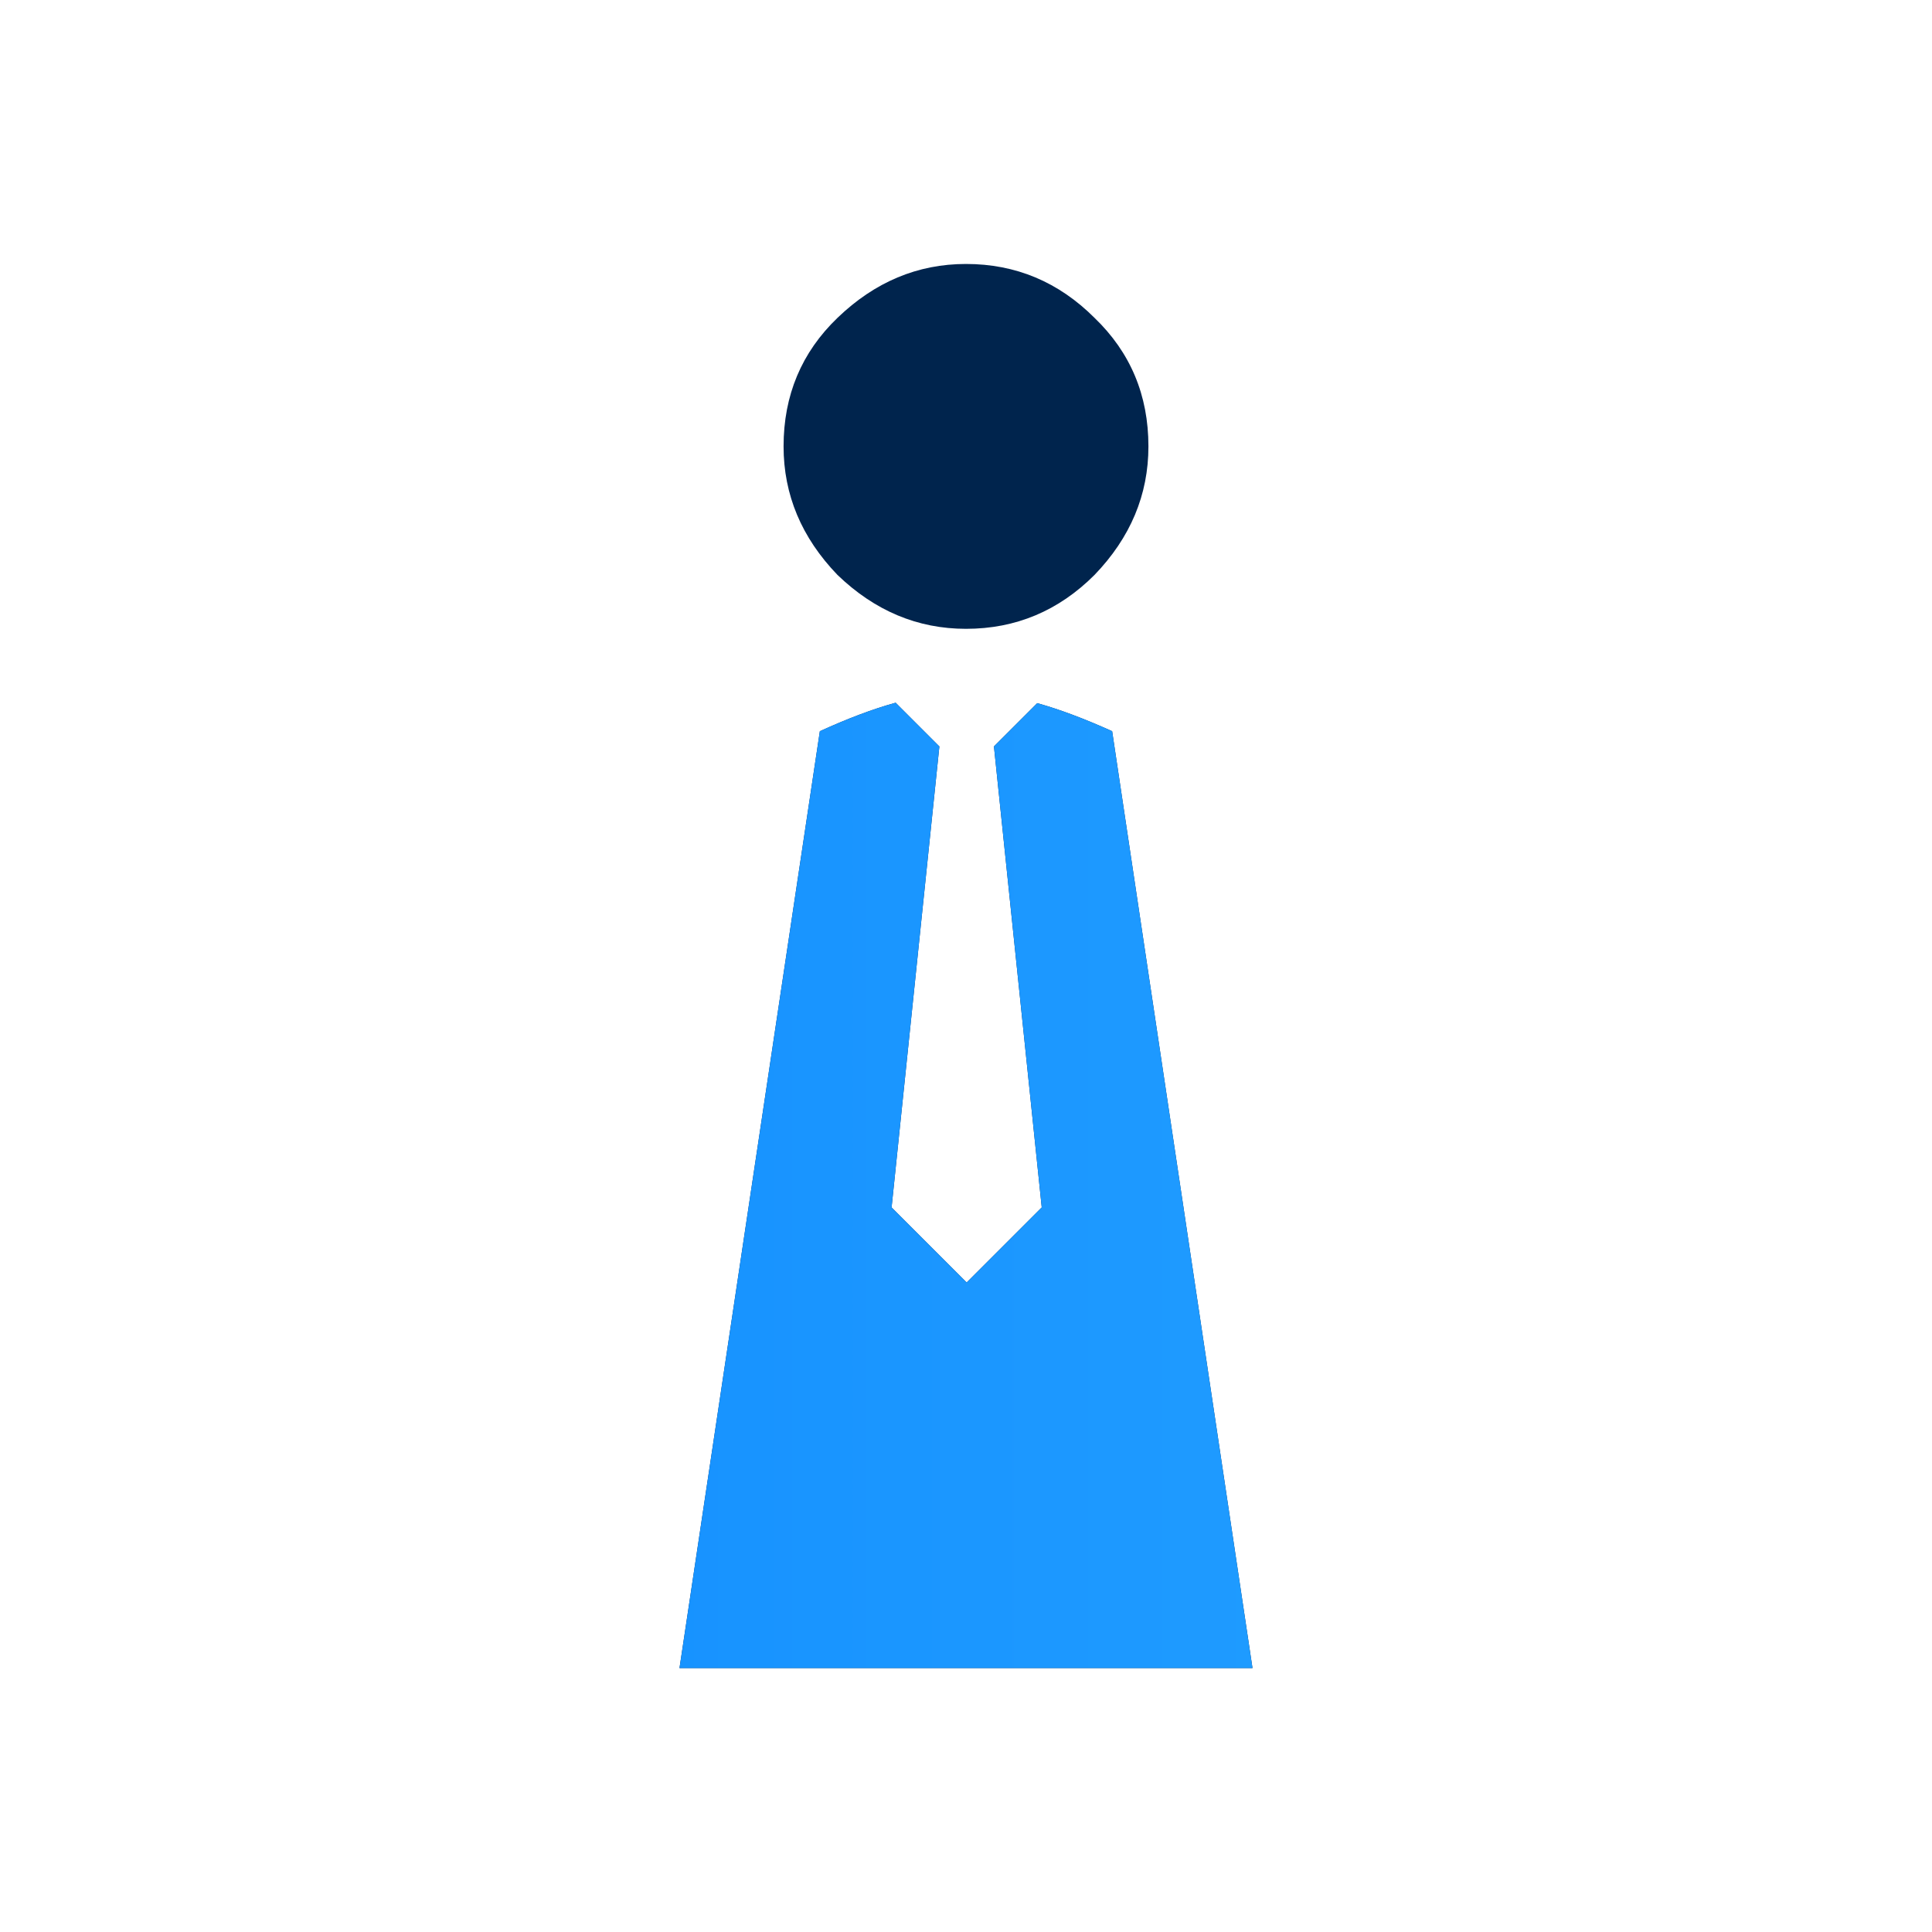
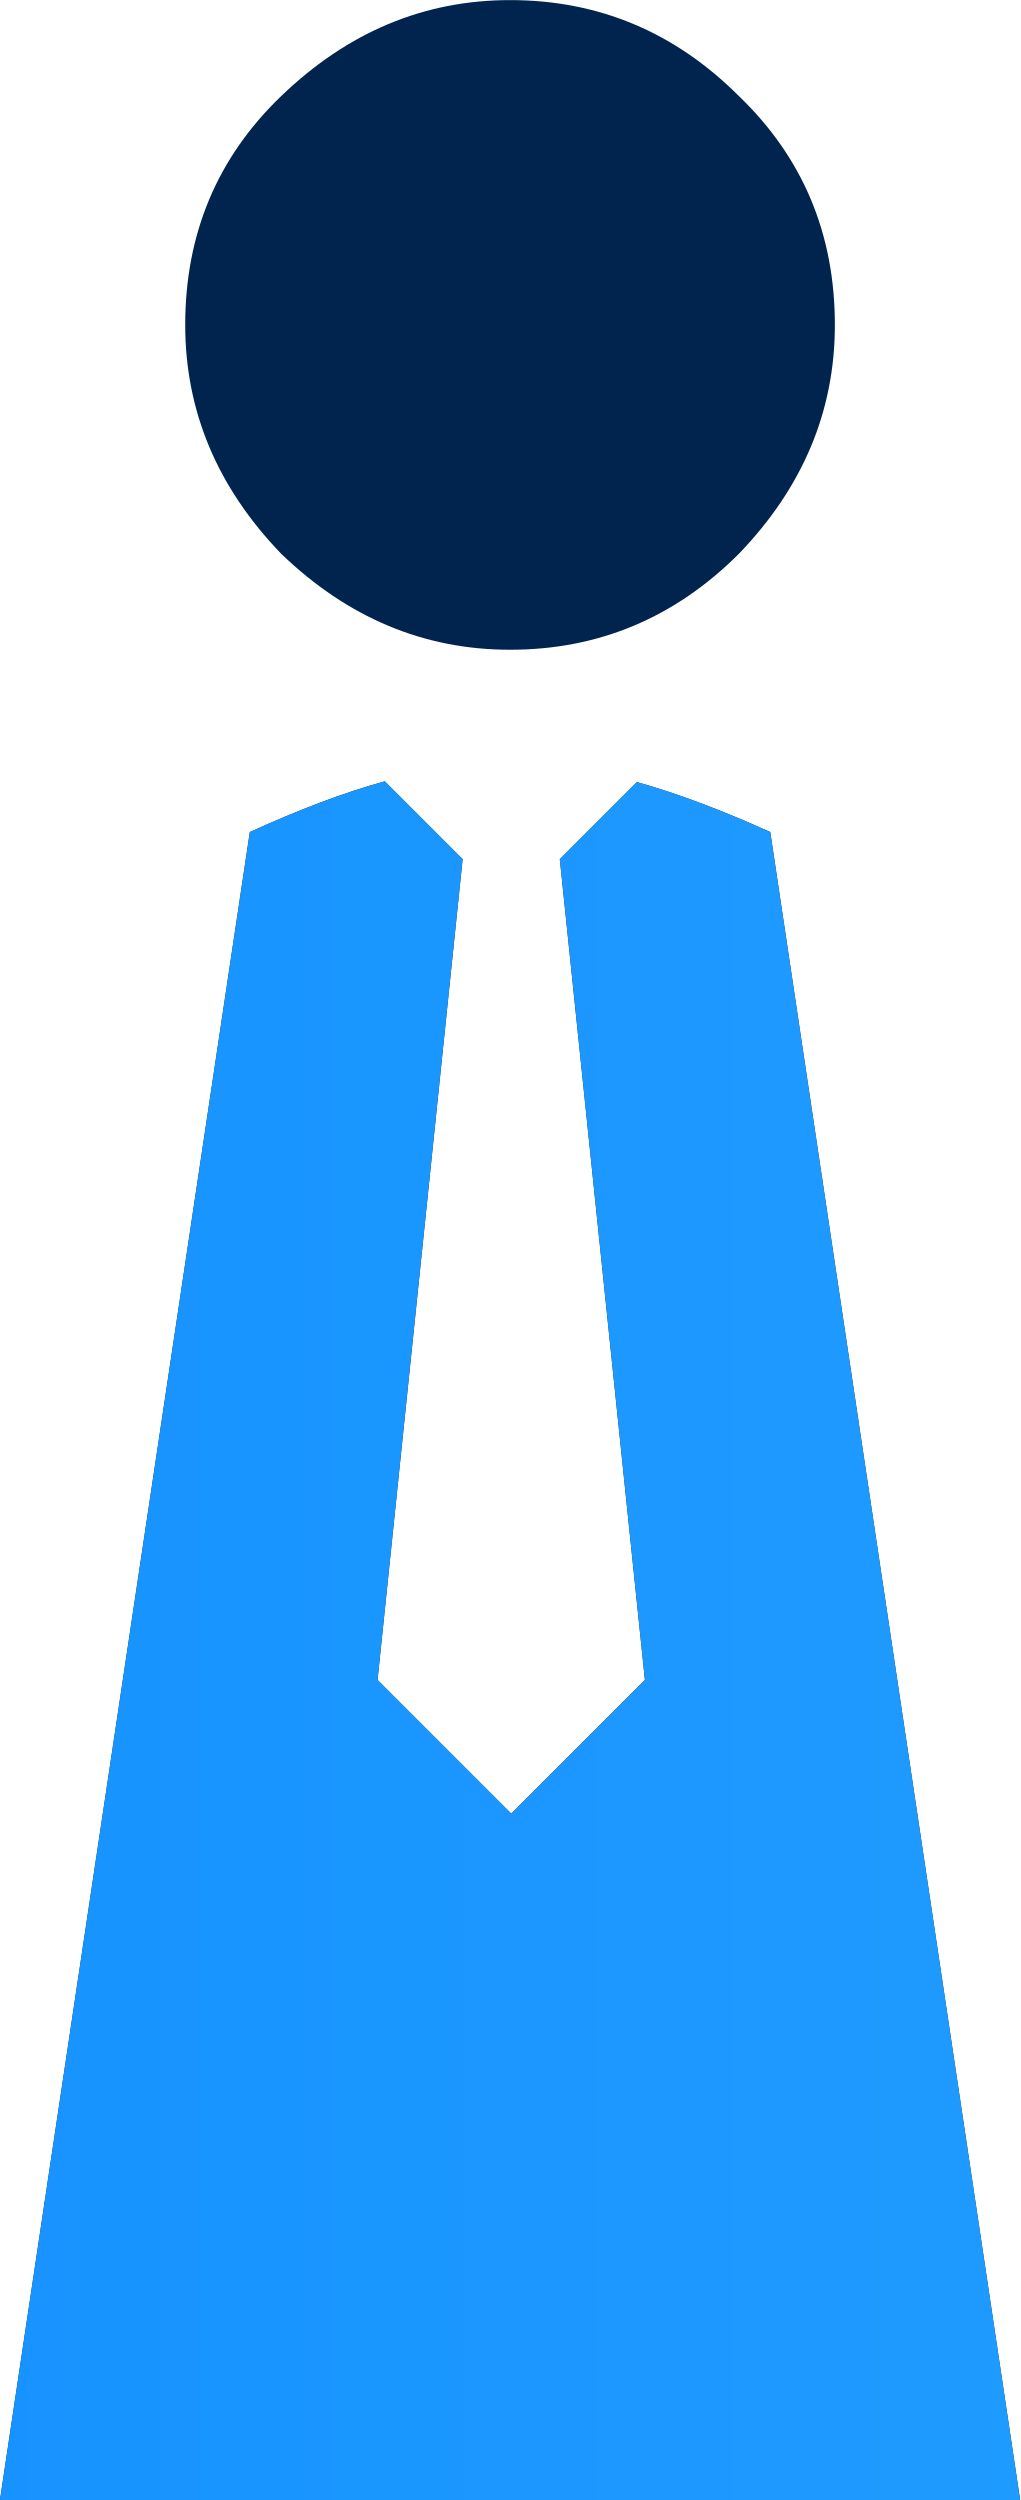
- <svg xmlns="http://www.w3.org/2000/svg" width="1500" height="1500" viewBox="0 0 1500 1500" fill="none">
+ <svg xmlns="http://www.w3.org/2000/svg" width="444.9" height="1090.1" viewBox="527.6 204.9 444.9 1090.1" fill="none">
  <path d="M729.327 579.543L692.23 937.437L750.515 995.722L808.801 937.437L771.697 579.543L805.323 545.918C823.198 550.905 842.231 558.158 863.469 567.699L972.431 1295.06H527.569L636.531 567.699C658.043 557.933 677.291 550.576 695.375 545.592L729.327 579.543Z" fill="#00244D" />
  <path d="M729.327 579.543L692.23 937.437L750.515 995.722L808.801 937.437L771.697 579.543L805.323 545.918C823.198 550.905 842.231 558.158 863.469 567.699L972.431 1295.06H527.569L636.531 567.699C658.043 557.933 677.291 550.576 695.375 545.592L729.327 579.543Z" fill="url(#paint0_linear_83_652)" />
  <path d="M749.998 488.215C712.443 488.215 679.18 474.266 650.209 446.368C622.311 417.397 608.362 384.134 608.362 346.579C608.362 306.878 622.311 273.615 650.209 246.79C679.18 218.892 712.443 204.943 749.998 204.943C788.626 204.943 821.889 218.892 849.787 246.79C877.685 273.615 891.634 306.878 891.634 346.579C891.634 384.134 877.685 417.397 849.787 446.368C821.889 474.266 788.626 488.215 749.998 488.215Z" fill="#00244D" />
  <defs>
    <linearGradient id="paint0_linear_83_652" x1="2540.23" y1="826.639" x2="-908.16" y2="826.639" gradientUnits="userSpaceOnUse">
      <stop stop-color="#38B6FF" />
      <stop offset="1" stop-color="#007AFF" />
    </linearGradient>
  </defs>
</svg>
